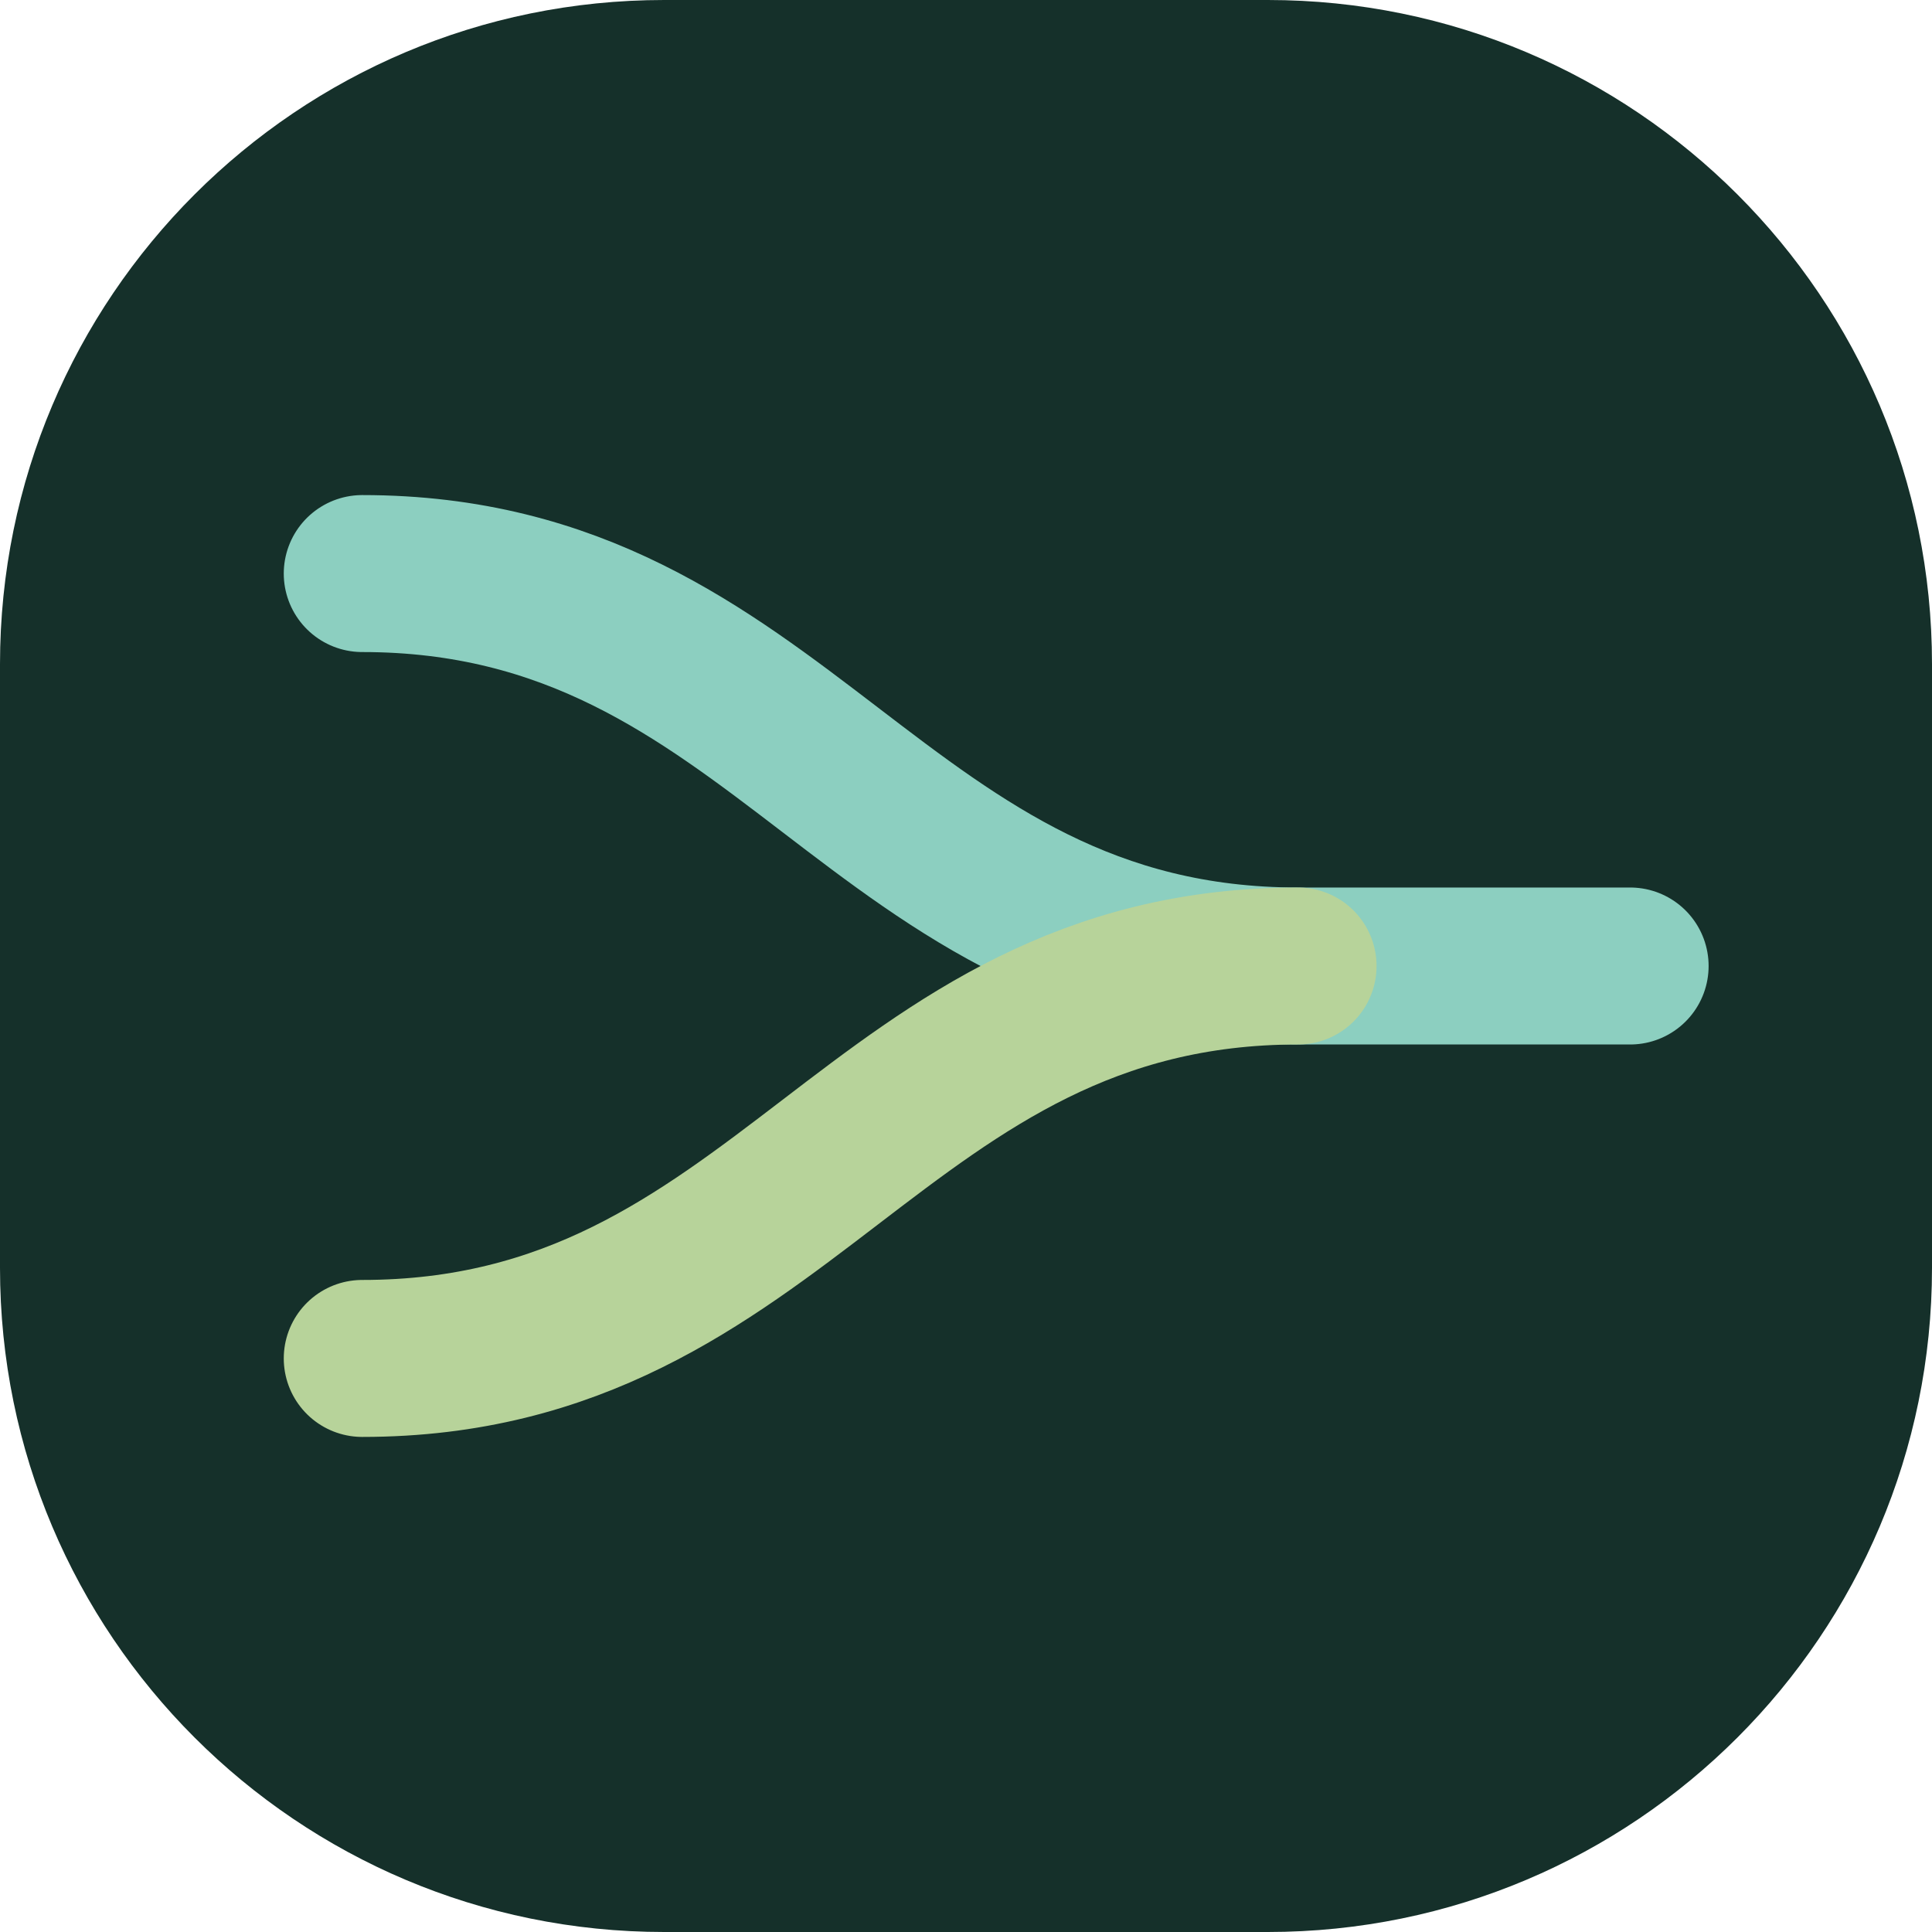
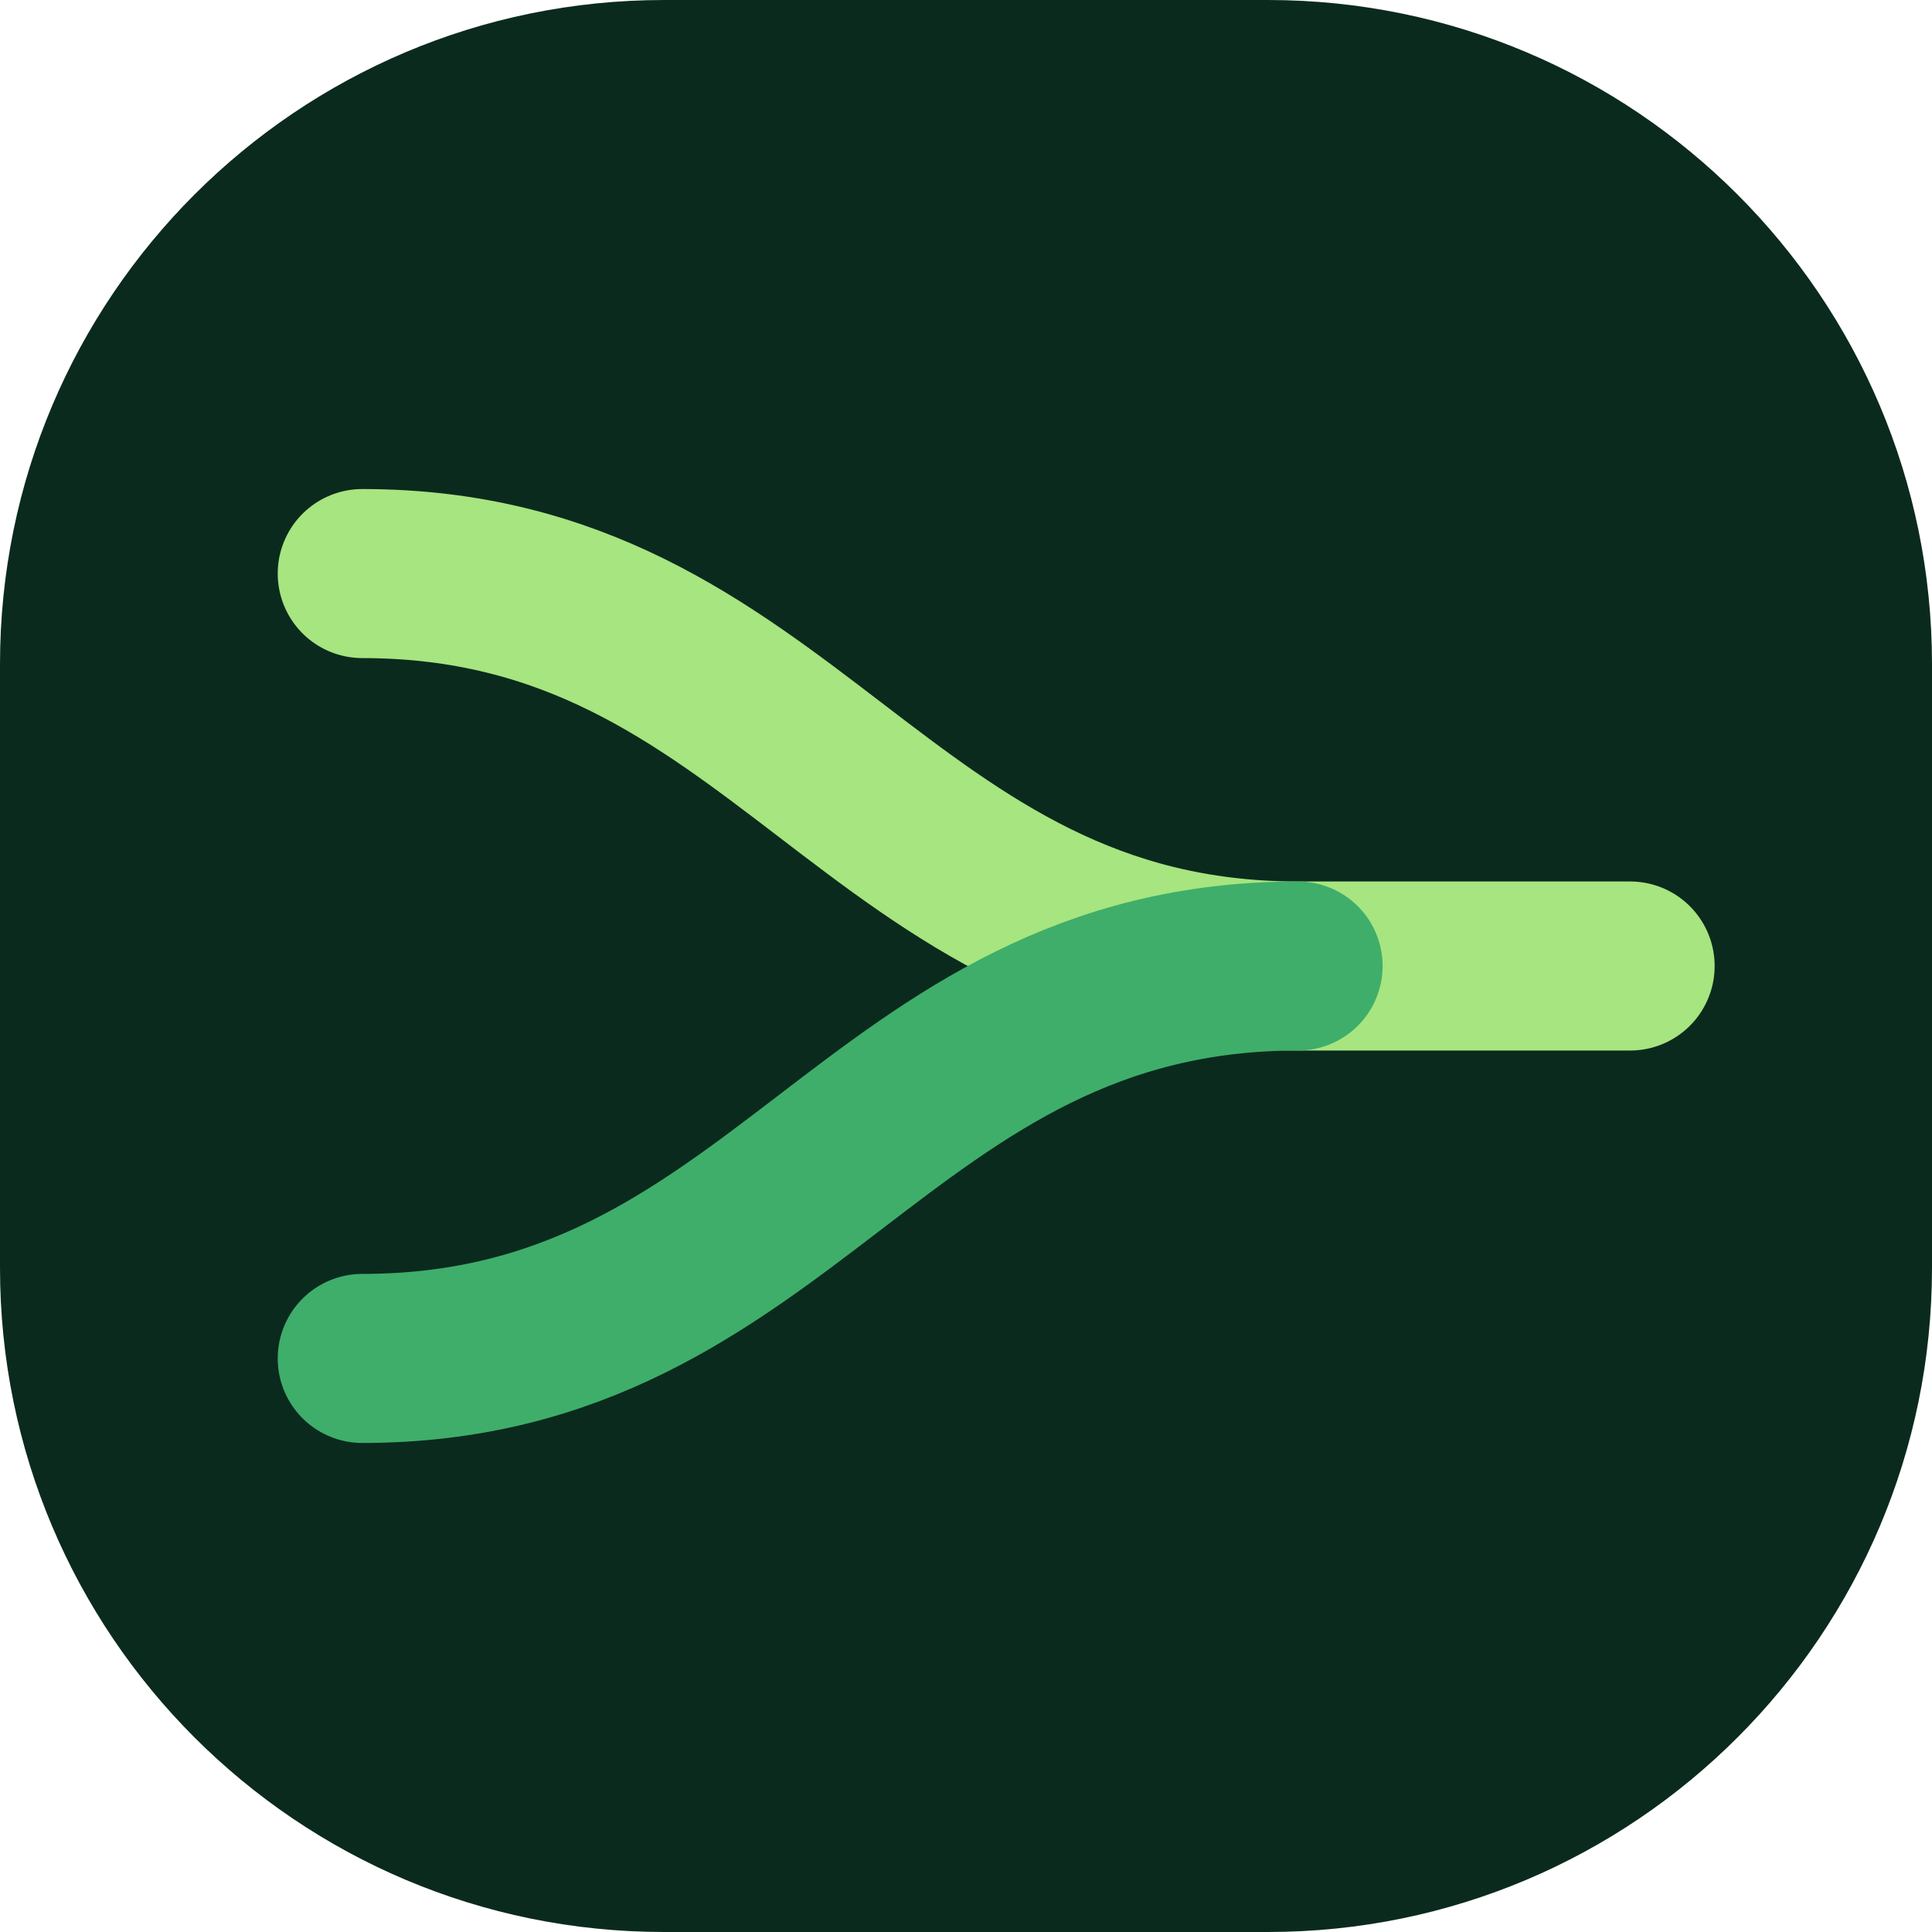
<svg xmlns="http://www.w3.org/2000/svg" viewBox="0 0 32 32">
-   <rect width="32" height="32" rx="11" fill="#15302A" />
-   <g fill="none" stroke-linecap="round" stroke-width="2.6">
-     <path d="M6 9.5c7 0 8.5 6.5 15.5 6.5H27" stroke="#8CCFC0" />
-     <path d="M6 22.5c7 0 8.5-6.5 15.5-6.5" stroke="#B7D39A" />
+   <rect width="32" height="32" rx="11" fill="#0b2a1e" />
+   <g fill="none" stroke-linecap="round" stroke-width="2.8">
+     <path d="M6 9.5c7 0 8.5 6.5 15.5 6.5H27" stroke="#a6e57f" />
+     <path d="M6 22.5c7 0 8.5-6.5 15.5-6.5" stroke="#3fae6a" />
  </g>
</svg>
